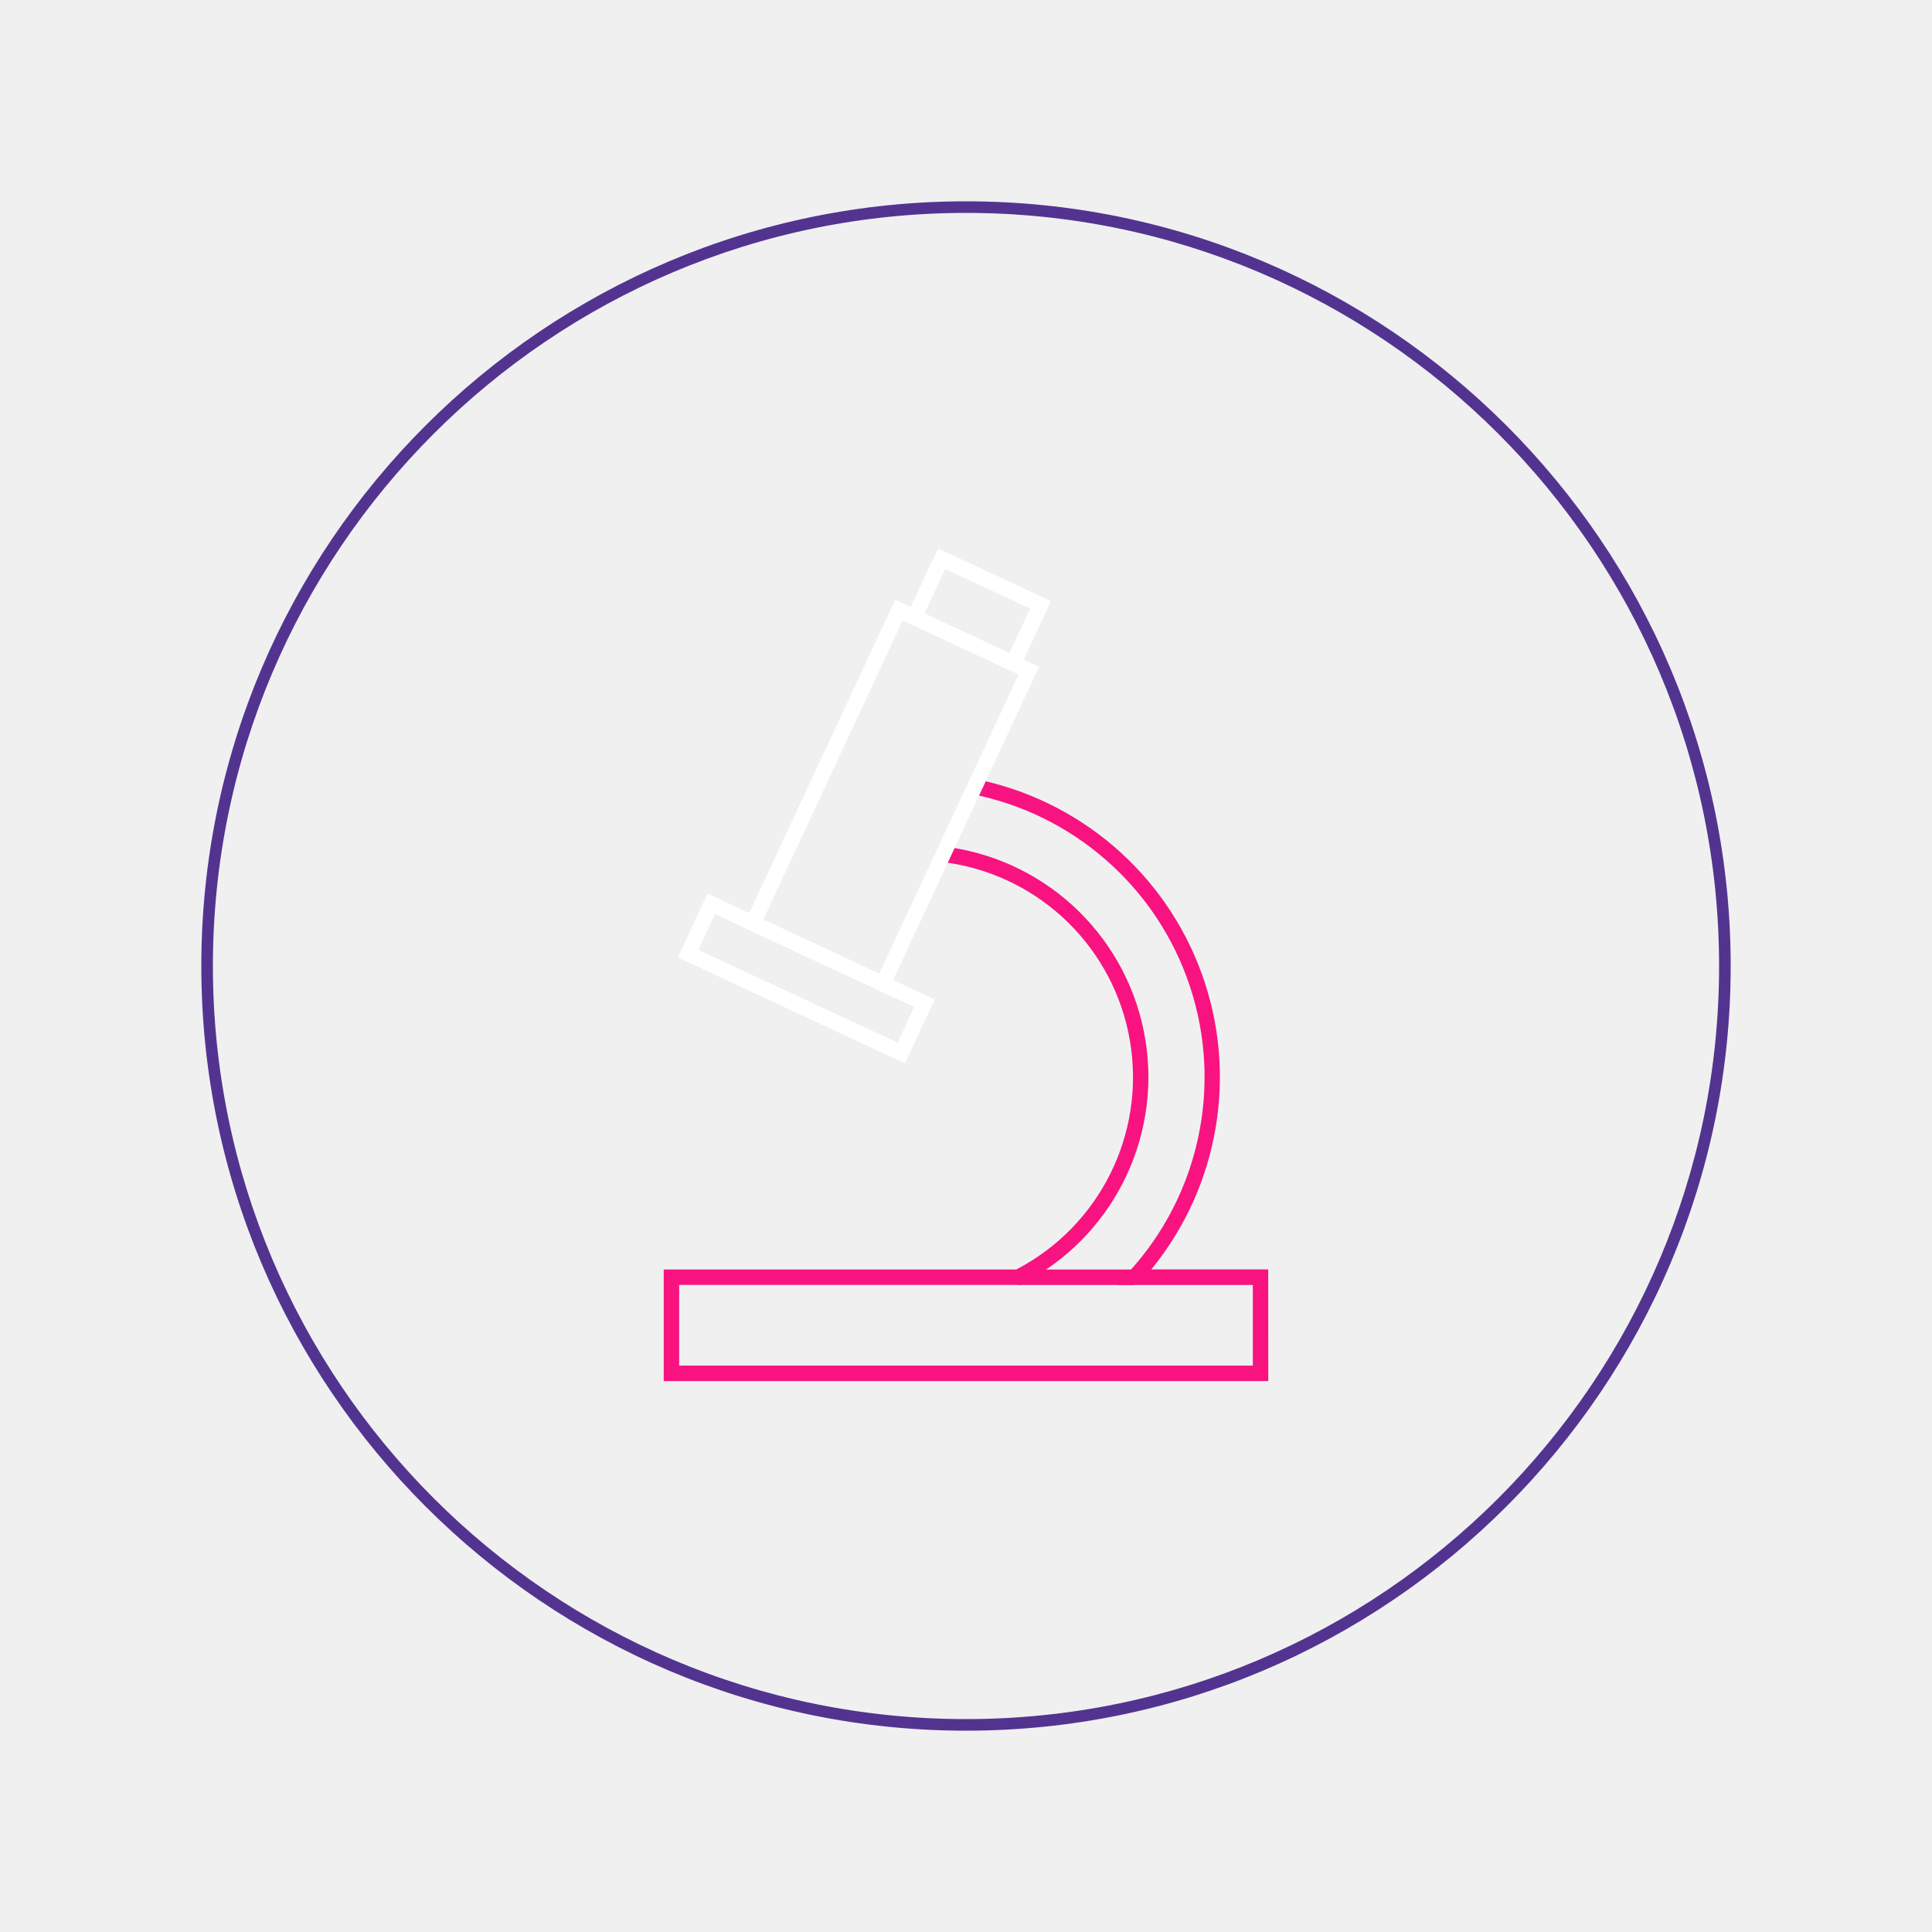
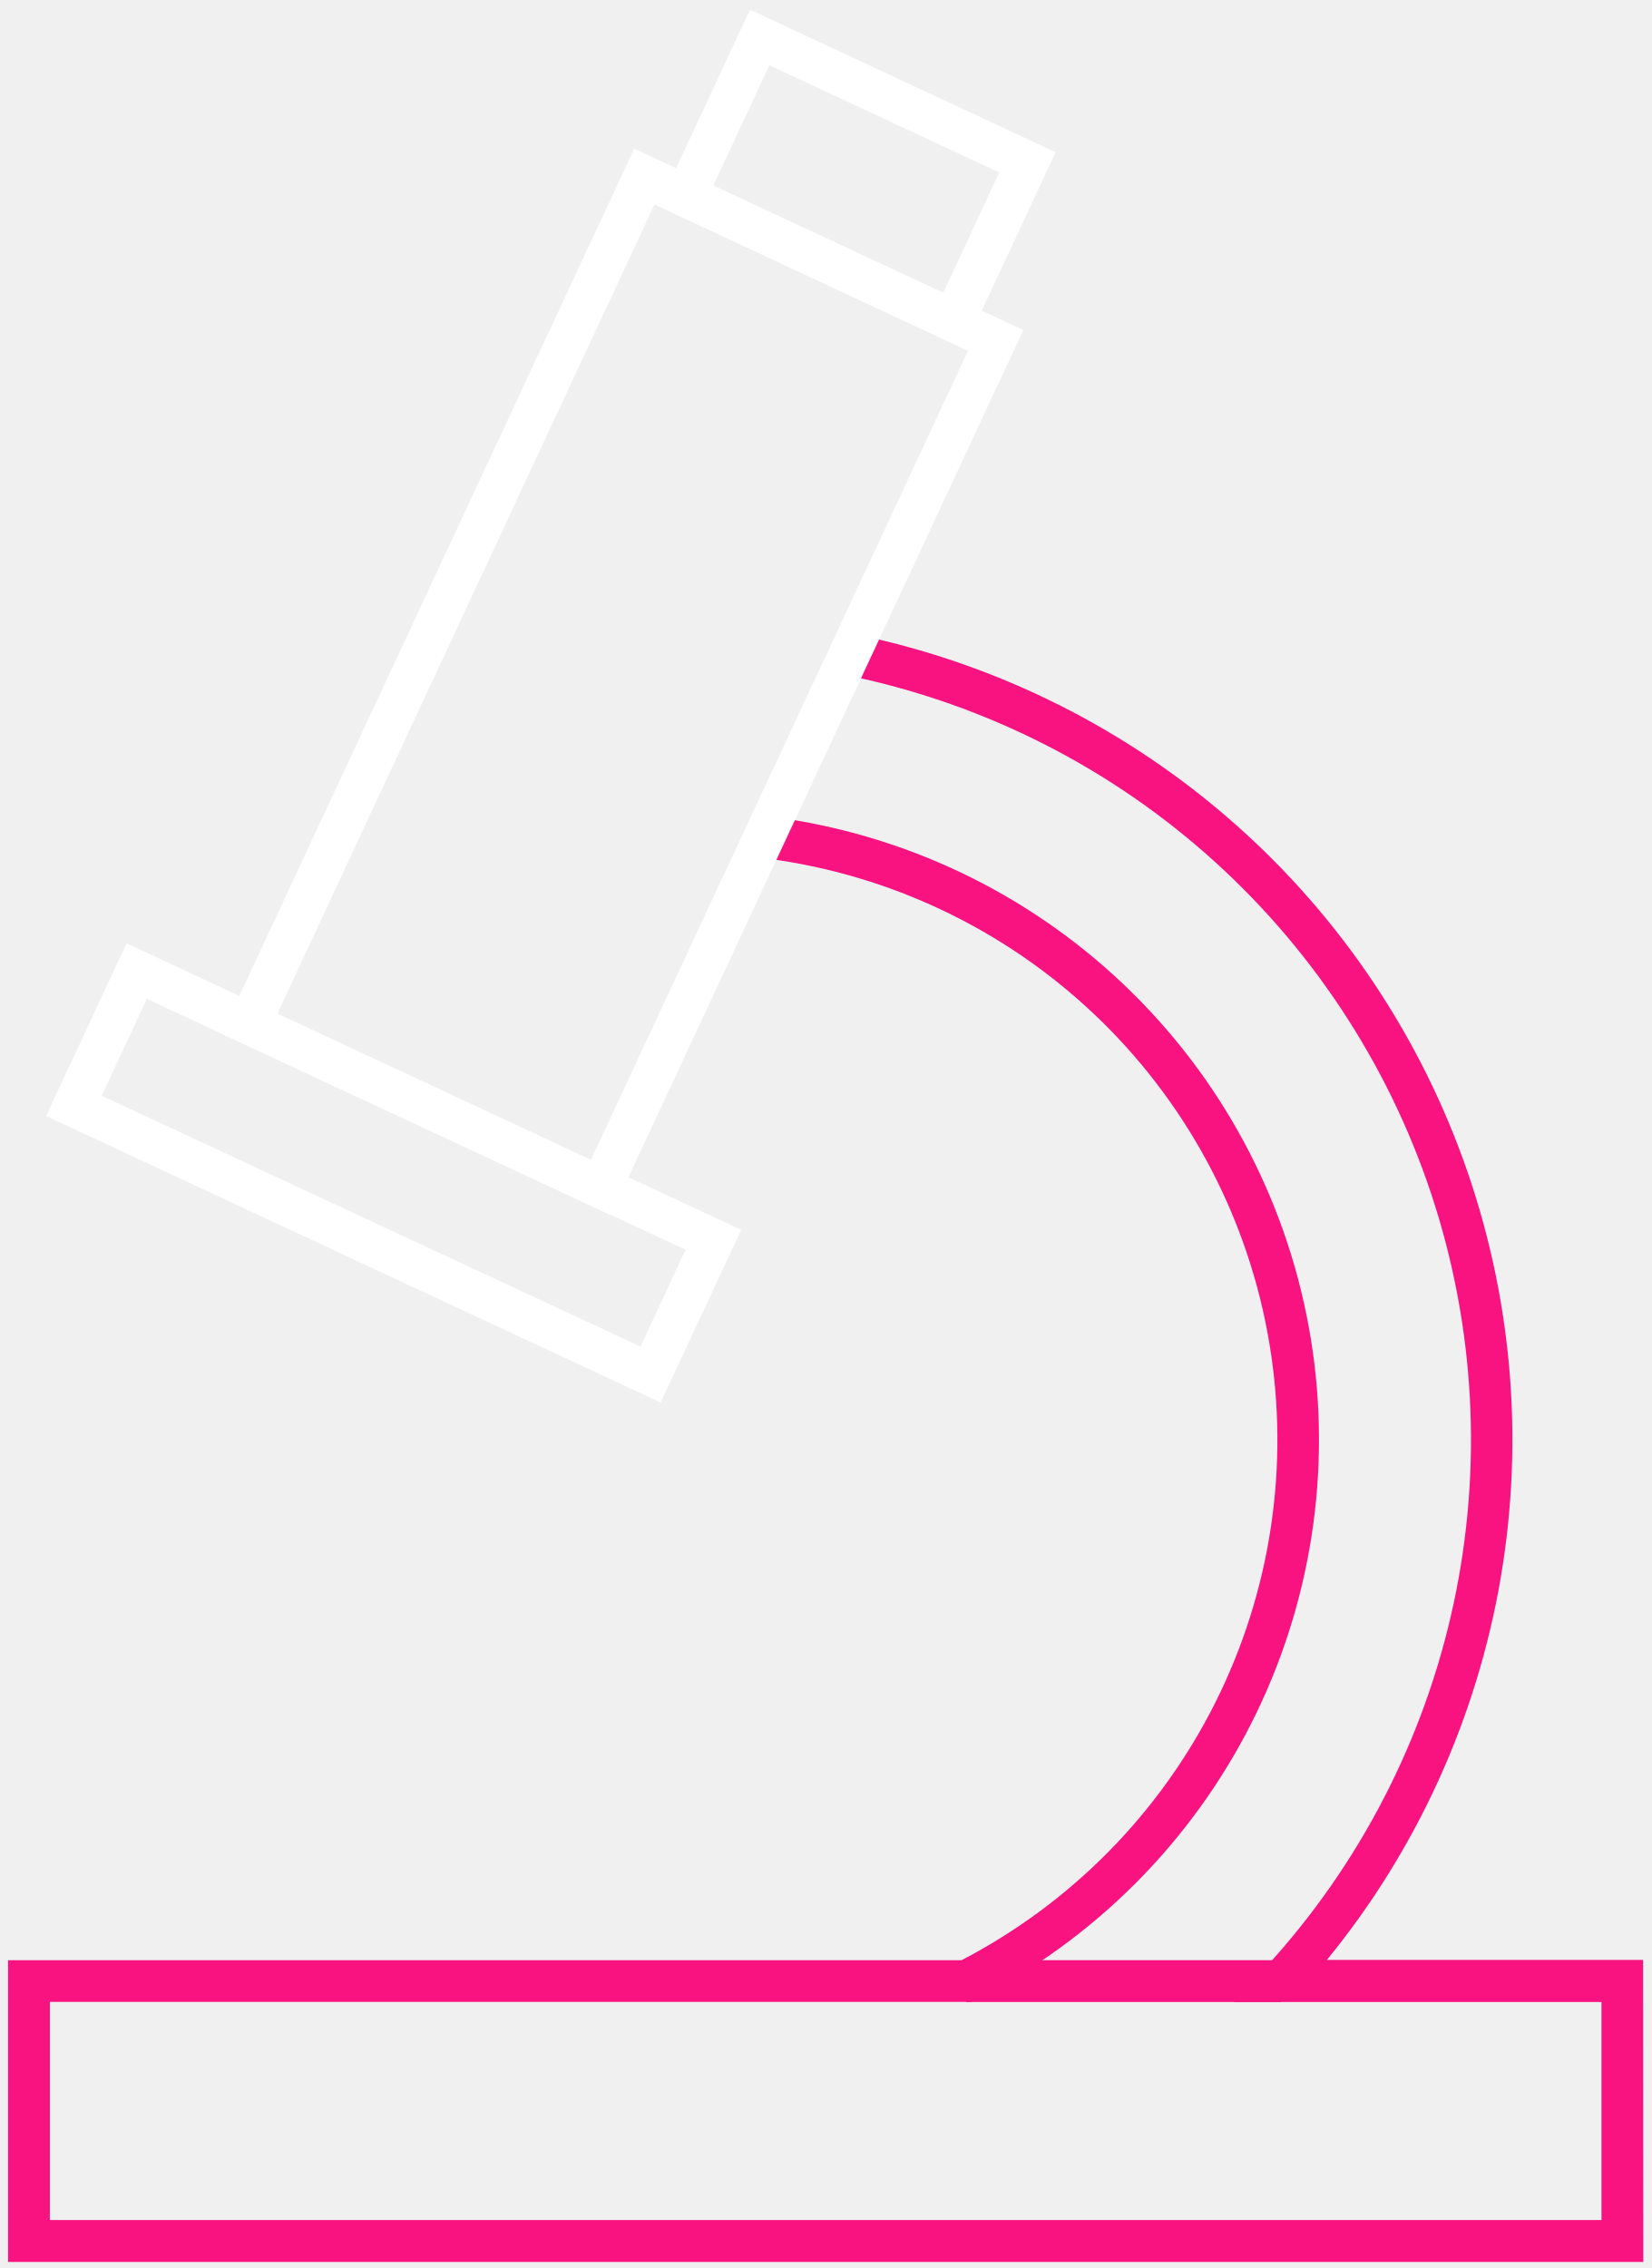
- <svg xmlns="http://www.w3.org/2000/svg" id="Layer_3" data-name="Layer 3" viewBox="0 0 500 500">
-   <defs>
-     <style>.cls-1{fill:#523490;}.cls-2{fill:#f81381;}.cls-3{fill:#fff;}</style>
-   </defs>
-   <path class="cls-1" d="M250,447.9C140.88,447.9,52.1,359.12,52.1,250S140.88,52.1,250,52.1,447.9,140.88,447.9,250,359.12,447.9,250,447.9Zm0-392.8C142.53,55.1,55.1,142.53,55.1,250S142.53,444.9,250,444.9,444.9,357.47,444.9,250,357.47,55.1,250,55.1Z" />
-   <path class="cls-2" d="M328.23,357.42H171.77V328.55H263A56.1,56.1,0,0,0,245.47,223.3c-.9-.14-1.83-.26-2.74-.35l.4-4c1,.1,2,.22,2.94.37a60.1,60.1,0,0,1,18.27,113l-.43.22H175.77v20.87H324.23V332.55H289.06l3.07-3.35a74.66,74.66,0,0,0-40.92-123.75l.75-3.93a78.66,78.66,0,0,1,46,127h30.25Z" />
-   <rect class="cls-2" x="263.43" y="328.55" width="30.17" height="4" />
-   <path class="cls-3" d="M229.44,257.26l-37.23-17.35,39.47-84.68,37.23,17.35ZM197.53,238l30,14,36.09-77.44-30-14Z" />
-   <path class="cls-3" d="M263.24,174.35,234,160.71l8.76-18.78L272,155.57Zm-24-15.58,22,10.26,5.37-11.53-22-10.26Z" />
-   <path class="cls-3" d="M234.21,275.19l-58.8-27.41,7.7-16.52,58.81,27.41Zm-53.48-29.35,51.55,24,4.32-9.27-51.55-24Z" />
+ <svg xmlns="http://www.w3.org/2000/svg" width="158" height="217" viewBox="0 0 158 217" fill="none">
+   <path d="M157.23 216.42H0.77V187.55H92C102.509 182.086 111.019 173.436 116.311 162.839C121.603 152.242 123.405 140.242 121.459 128.558C119.513 116.874 113.919 106.106 105.478 97.796C97.037 89.487 86.183 84.062 74.47 82.299C73.57 82.159 72.64 82.04 71.73 81.95L72.13 77.95C73.13 78.049 74.13 78.169 75.07 78.32C87.661 80.22 99.323 86.07 108.375 95.027C117.426 103.983 123.398 115.584 125.431 128.154C127.463 140.725 125.451 153.616 119.683 164.968C113.915 176.321 104.691 185.548 93.34 191.32L92.91 191.54H4.77V212.41H153.23V191.55H118.06L121.13 188.2C130.103 178.407 136.301 166.399 139.085 153.412C141.869 140.426 141.139 126.932 136.969 114.322C132.799 101.712 125.341 90.442 115.364 81.675C105.387 72.909 93.252 66.963 80.21 64.45L80.96 60.52C94.325 63.101 106.792 69.106 117.141 77.948C127.49 86.79 135.367 98.166 140.003 110.965C144.639 123.763 145.874 137.545 143.588 150.964C141.301 164.383 135.572 176.978 126.96 187.52H157.21L157.23 216.42Z" fill="#F81381" />
+   <path d="M122.6 187.55H92.43V191.55H122.6V187.55Z" fill="#F81381" />
+   <path d="M58.44 116.26L21.21 98.91L60.68 14.23L97.91 31.581L58.44 116.26ZM26.53 97.001L56.53 111L92.62 33.56L62.62 19.561L26.53 97.001Z" fill="white" />
+   <path d="M92.24 33.35L63 19.71L71.76 0.93L101 14.57L92.24 33.35ZM68.24 17.77L90.24 28.03L95.61 16.5L73.61 6.24L68.24 17.77Z" fill="white" />
+   <path d="M63.21 134.19L4.41 106.78L12.11 90.26L70.92 117.67L63.21 134.19ZM9.73 104.84L61.28 128.84L65.6 119.57L14.05 95.57L9.73 104.84Z" fill="white" />
</svg>
